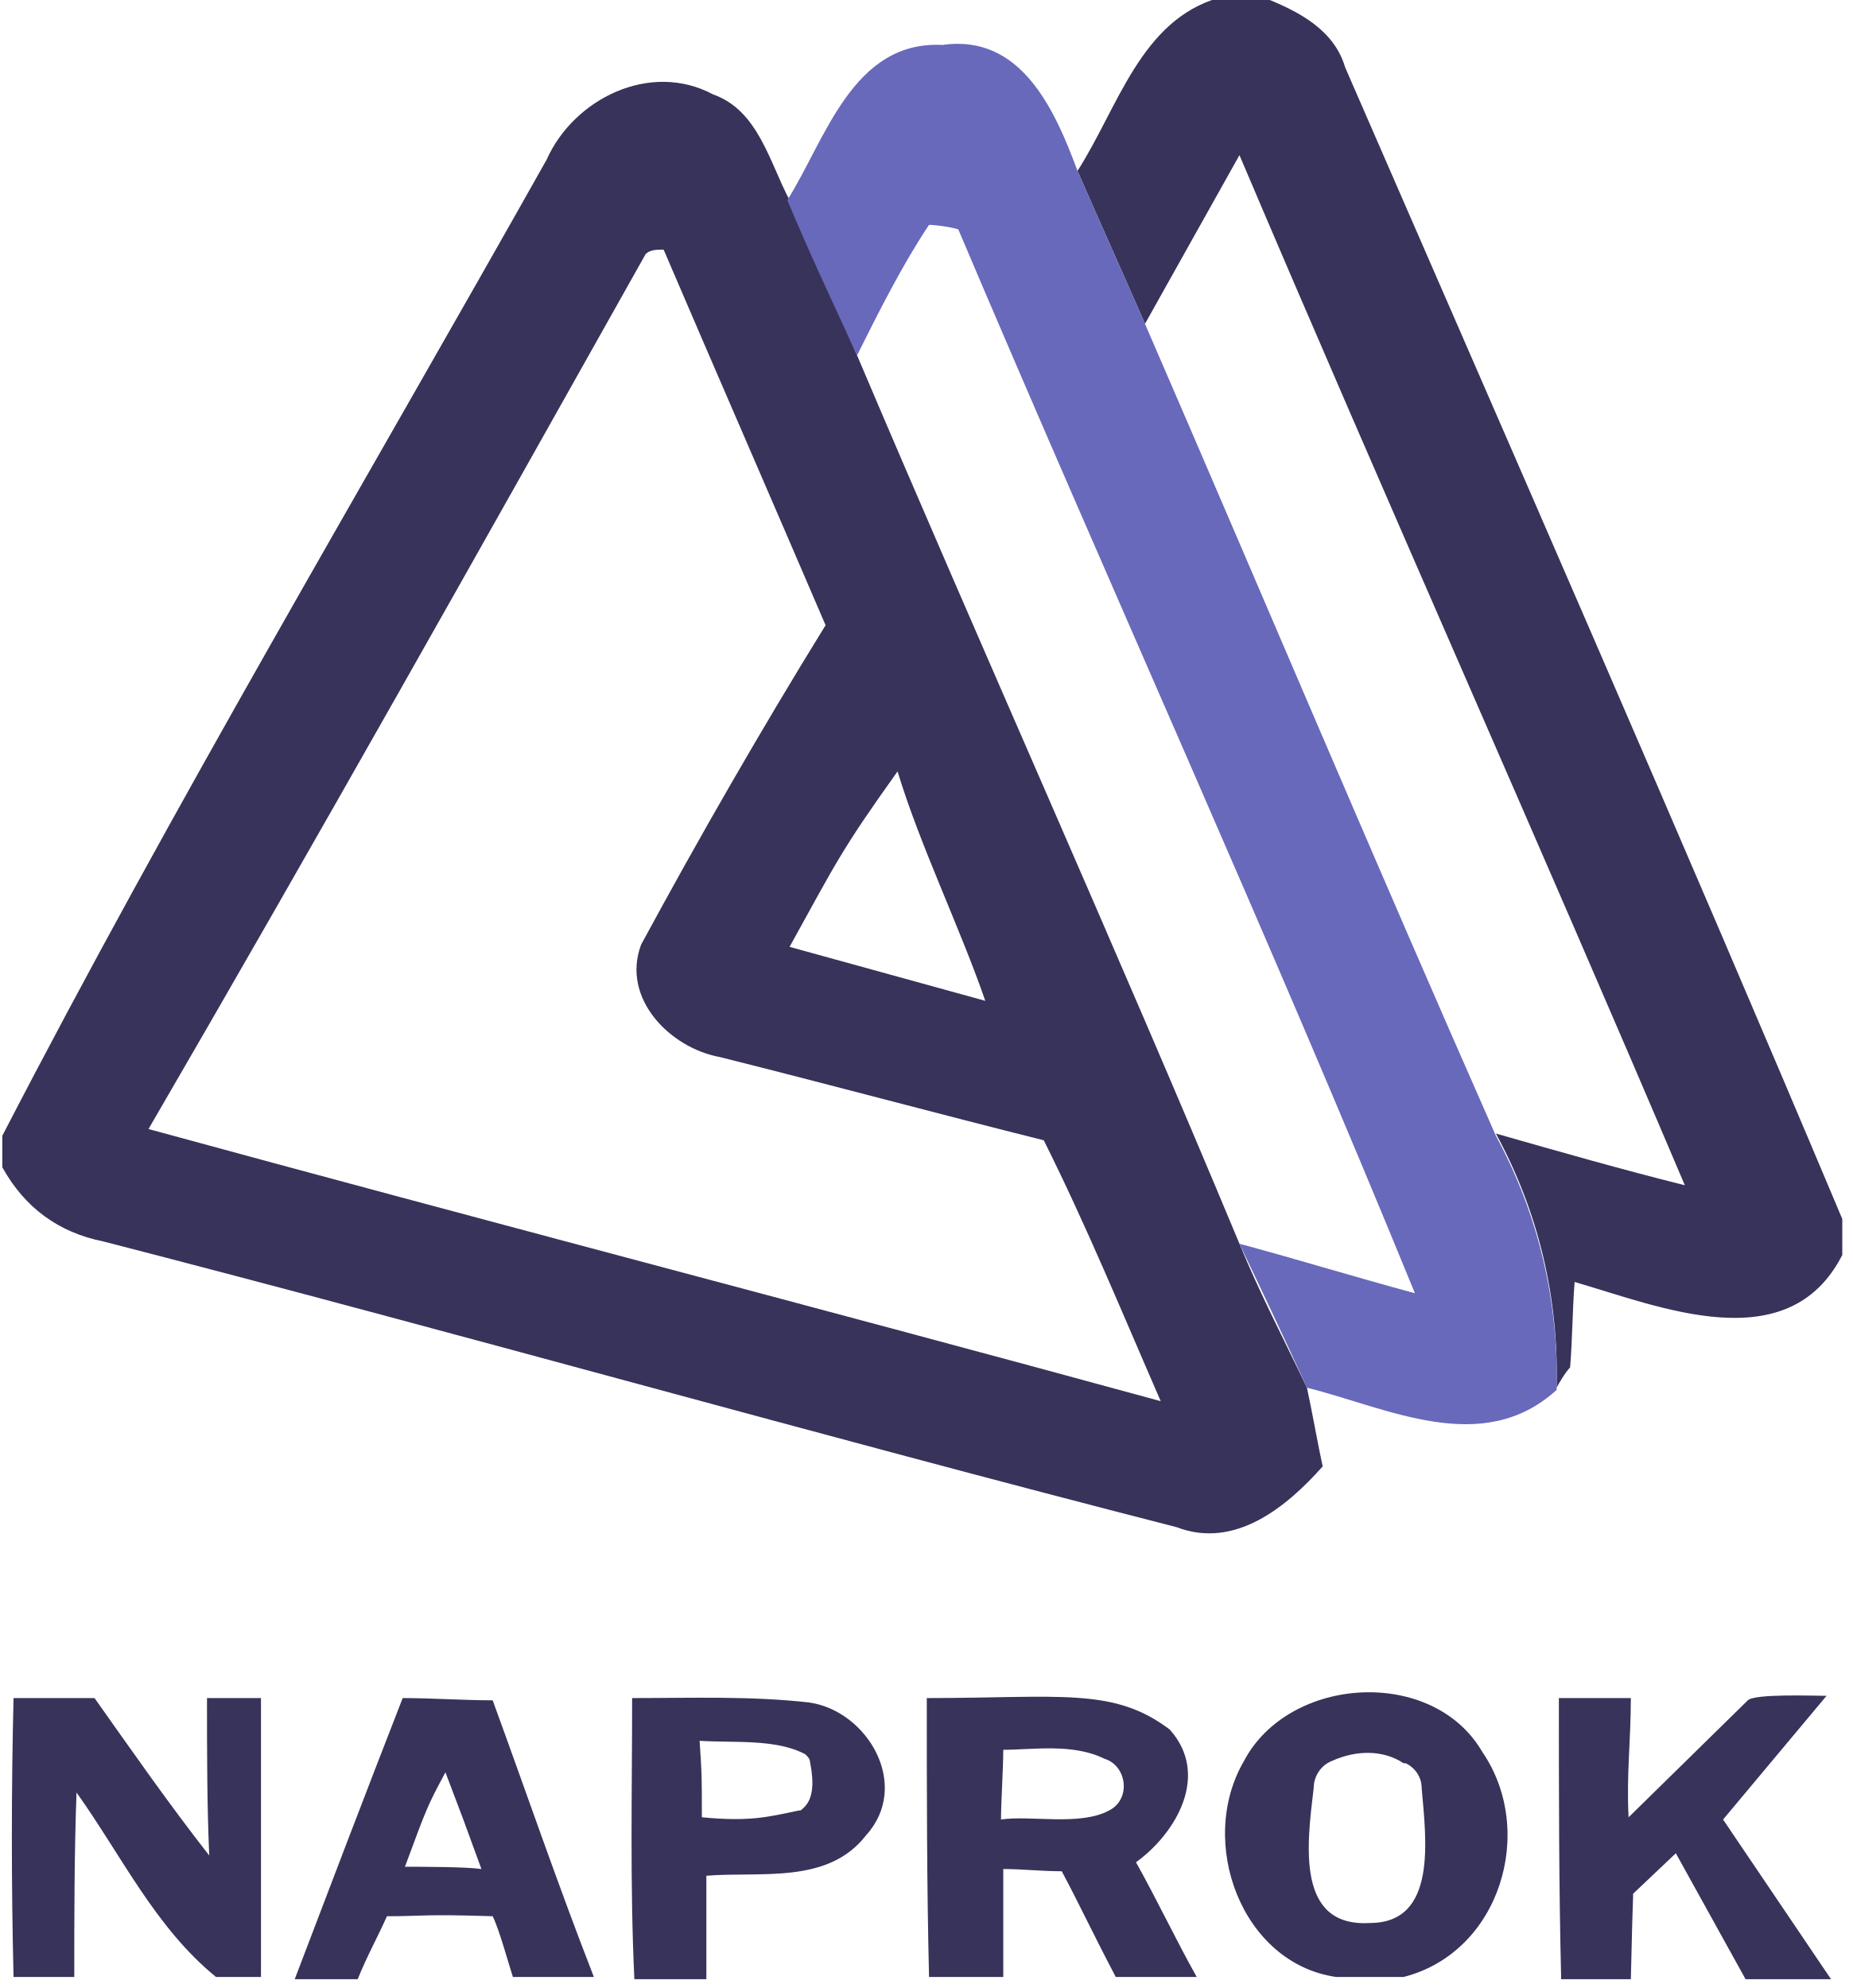
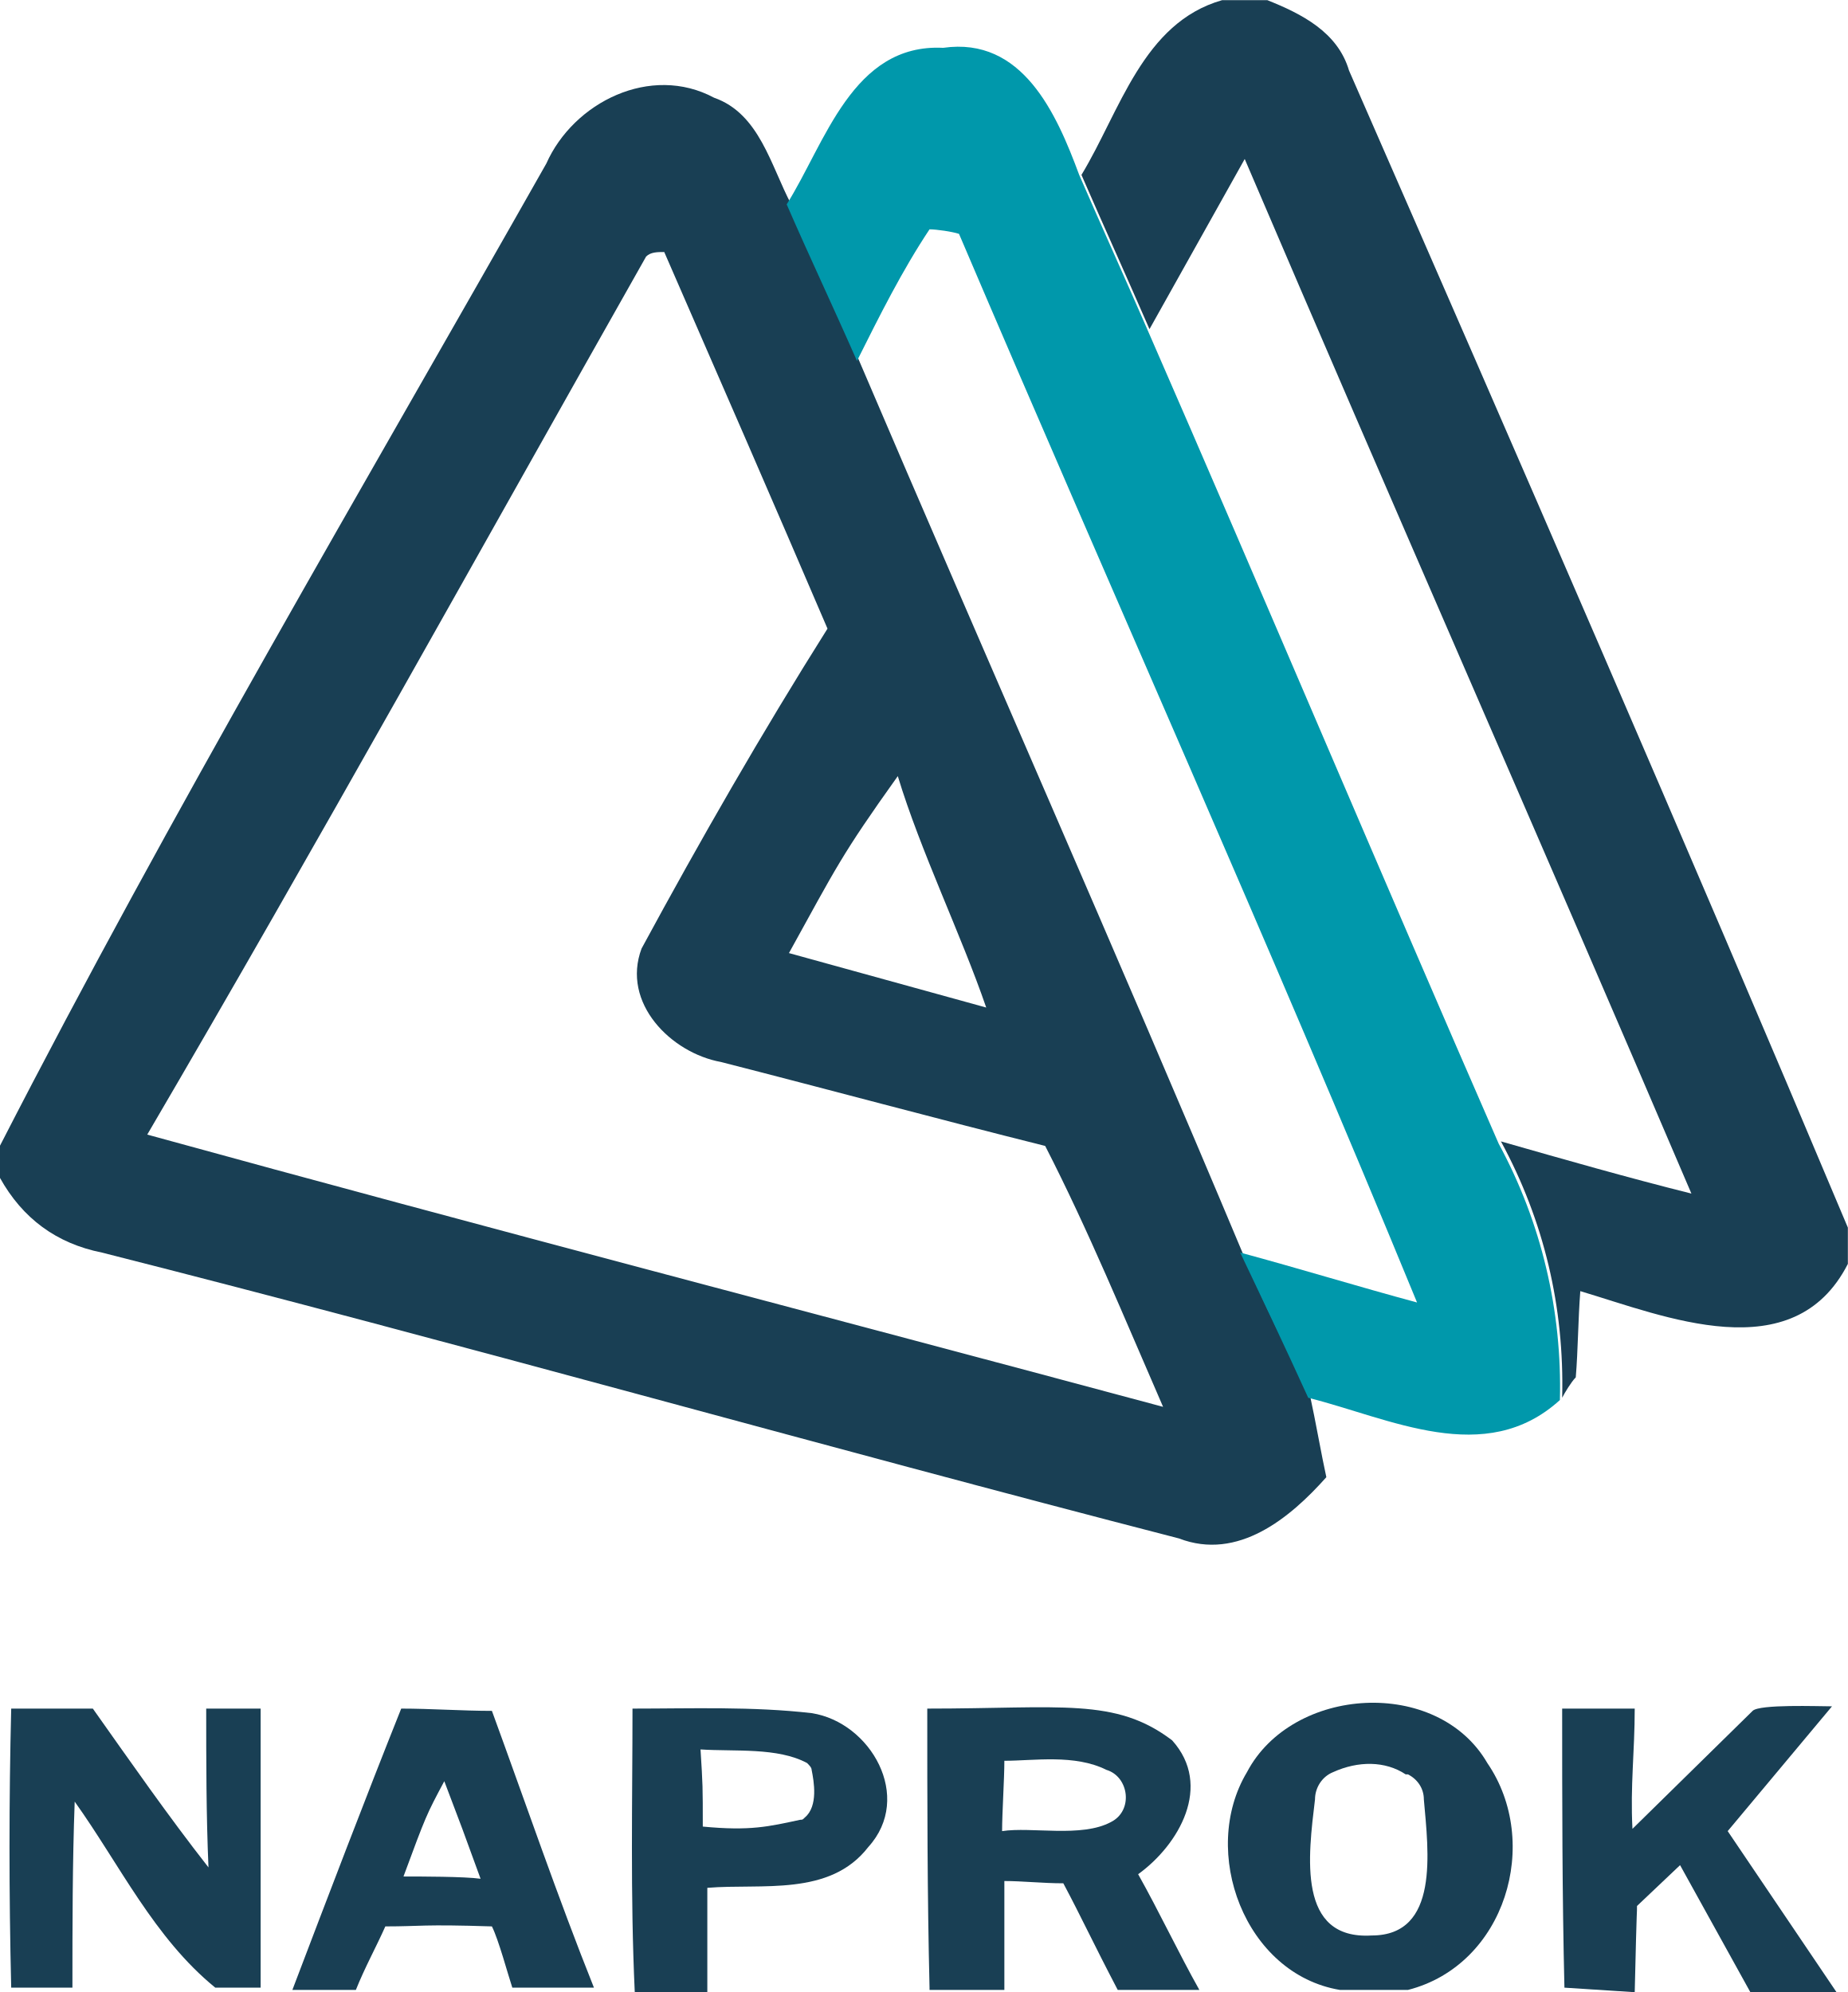
- <svg xmlns="http://www.w3.org/2000/svg" id="Слой_1" viewBox="-918 497 82 88" width="82" height="88">
-   <style id="style3">.st0{fill:#38335a}.st1{fill:#6869bb}</style>
-   <g id="g6" transform="translate(-4.037 2.185) scale(.9956)">
+ <svg xmlns="http://www.w3.org/2000/svg" id="Слой_1" viewBox="-88 317 80.709 87.009" width="80.709" height="87.009">
+   <style id="style3">.st0{fill:#193f54}.st1{fill:#0098ab}</style>
+   <g id="g3348" transform="matrix(.9903 0 0 .991 908.137 -489.567)">
    <g id="_x23_38335aff">
-       <path id="path6" class="st0" d="M-863.8 496.9h2c1.5.6 3.1 1.4 3.6 3.1 7.4 17 14.9 34.1 22.1 51.2v1.6c-2.4 4.7-8.1 2.3-11.9 1.2-.1 1.3-.1 2.6-.2 3.8-.2.2-.5.7-.6.9.1-4-.8-7.8-2.7-11.3 2.8.8 5.6 1.6 8.4 2.3-6.5-15.3-13.3-30.5-19.8-45.8l-4.2 7.5c-1-2.3-2-4.5-3-6.8 1.8-2.8 2.8-6.7 6.3-7.7z" fill="#38335a" />
-       <path id="path8" class="st0" d="M-893.7 504.1c1.2-2.7 4.6-4.4 7.4-2.9 2 .7 2.5 3 3.4 4.7l3 6.9c5.6 13.2 11.5 26.3 17 39.5.9 2.2 2 4.3 3 6.4.2.9.5 2.6.7 3.5-1.6 1.8-3.9 3.7-6.5 2.7-16-4.1-31.8-8.6-47.7-12.7-2-.4-3.5-1.5-4.5-3.3v-1.4c7.6-14.7 16.1-29 24.2-43.4m4.4 4.2c-7.3 13-14.6 26-22.1 38.9 15 4.1 30 8 45 12.1-1.7-3.9-3.3-7.8-5.2-11.6-4.8-1.2-9.6-2.5-14.4-3.7-2.2-.4-4.4-2.6-3.5-5 2.6-4.8 5.3-9.5 8.2-14.2-2.4-5.6-4.8-11.1-7.2-16.7-.3 0-.6 0-.8.2m6.4 30.8l8.7 2.4c-1.1-3.2-2.9-6.9-3.9-10.2-2.5 3.5-2.7 4-4.8 7.8z" fill="#38335a" />
-       <path id="path10" class="st0" d="M-908.8 572.5h2.4v12.4h-2c-2.7-2.2-4.2-5.4-6.2-8.2-.1 2.7-.1 5.5-.1 8.2h-2.7c-.1-4.1-.1-8.3 0-12.4h3.6c1.7 2.4 3.3 4.7 5.1 7-.1-2.2-.1-4.7-.1-7z" fill="#38335a" />
-       <path id="path12" class="st0" d="M-900.1 572.5c1.3 0 2.7.1 4 .1 1.5 4.1 2.9 8.2 4.5 12.3h-3.6c-.2-.6-.6-2.1-.9-2.7-3.1-.1-3.1 0-4.7 0-.4.9-.9 1.8-1.3 2.8h-2.8c1.6-4.2 3.2-8.4 4.8-12.5m.1 7.5c.7 0 2.7 0 3.4.1-.8-2.2-.8-2.2-1.6-4.3-.8 1.5-.8 1.5-1.8 4.2z" fill="#38335a" />
-       <path id="path14" class="st0" d="M-889.9 572.5c2.6 0 5.3-.1 7.9.2 2.6.4 4.5 3.7 2.5 5.9-1.7 2.2-4.7 1.6-7.1 1.8v4.6h-3.2c-.2-4.2-.1-8.4-.1-12.5m3.1 5.3c2.1.2 2.9 0 4.3-.3.1 0 .1 0 .2-.1.6-.5.4-1.6.3-2.1 0-.1-.1-.2-.2-.3-1.3-.7-3.2-.5-4.7-.6.1 1.5.1 1.5.1 3.4z" fill="#38335a" />
-       <path id="path16" class="st0" d="M-876.7 584.9c-.1-4.1-.1-8.3-.1-12.4 5.9 0 8.3-.5 10.8 1.4 1.8 2 .3 4.6-1.5 5.9.9 1.6 1.8 3.5 2.7 5.1h-3.6c-1.1-2.1-1.6-3.2-2.4-4.7-.9 0-1.8-.1-2.6-.1v4.8h-3.3m3.3-10.1c0 .8-.1 2.3-.1 3.1 1.3-.2 3.5.3 4.8-.4 1-.5.8-2-.2-2.3-1.4-.7-3.2-.4-4.5-.4z" fill="#38335a" />
-       <path id="path18" class="st0" d="M-862.7 575.3c2-3.8 8.4-4.2 10.6-.4 2.4 3.5.8 8.9-3.5 10h-3c-4.2-.6-6.2-6-4.1-9.6m3.9 0c-.5.2-.8.7-.8 1.2-.3 2.5-.8 6.2 2.5 6 3 0 2.5-3.7 2.3-6 0-.5-.3-.9-.7-1.1h-.1c-.9-.6-2.1-.6-3.2-.1.1 0 0 0 0 0z" fill="#38335a" />
-       <path id="path20" class="st0" d="M-848.6 584.9c-.1-4.1-.1-8.3-.1-12.4h3.2c0 1.9-.2 3.4-.1 5.3l5.3-5.2c.3-.3 2.9-.2 3.5-.2l-4.6 5.5 4.8 7.1h-3.8l-3.1-5.6-1.9 1.8c0 .5 0-.5-.1 3.8h-3.1v-.1z" fill="#38335a" />
+       <path d="M-952 813.9h2c1.5.6 3.1 1.4 3.6 3.1 7.4 16.9 14.8 33.9 22 51v1.6c-2.4 4.7-8.1 2.3-11.8 1.2-.1 1.3-.1 2.6-.2 3.8-.2.2-.5.7-.6.9.1-4-.8-7.8-2.7-11.3 2.8.8 5.6 1.6 8.4 2.3-6.5-15.2-13.2-30.4-19.7-45.6l-4.2 7.5c-1-2.3-2-4.5-3-6.8 1.7-2.8 2.7-6.7 6.2-7.7z" class="st0" id="path6" fill="#193f54" />
+       <path d="M-981.8 821.1c1.2-2.7 4.6-4.4 7.4-2.9 2 .7 2.5 3 3.4 4.7l3 6.9c5.6 13.1 11.4 26.2 16.9 39.3.9 2.2 2 4.3 3 6.4.2.9.5 2.6.7 3.5-1.6 1.8-3.9 3.7-6.5 2.7-15.9-4.1-31.7-8.6-47.5-12.6-2-.4-3.5-1.5-4.5-3.3v-1.4c7.6-14.8 16-29 24.1-43.3m4.4 4.1c-7.3 12.9-14.5 25.9-22 38.7 14.9 4.1 29.9 8 44.8 12-1.7-3.9-3.3-7.8-5.2-11.5-4.8-1.2-9.6-2.5-14.3-3.7-2.2-.4-4.4-2.6-3.5-5 2.6-4.8 5.3-9.5 8.2-14.1-2.4-5.6-4.8-11.1-7.2-16.6-.3 0-.6 0-.8.2m6.3 30.7l8.7 2.4c-1.1-3.2-2.9-6.9-3.9-10.2-2.5 3.5-2.7 4-4.8 7.8z" class="st0" id="path8" fill="#193f54" />
+       <path d="M-996.8 889.2h2.4v12.3h-2c-2.7-2.2-4.2-5.4-6.2-8.2-.1 2.7-.1 5.5-.1 8.2h-2.7c-.1-4.1-.1-8.3 0-12.3h3.6c1.7 2.4 3.3 4.7 5.1 7-.1-2.3-.1-4.7-.1-7z" class="st0" id="path10" fill="#193f54" />
+       <path d="M-988.2 889.2c1.3 0 2.7.1 4 .1 1.5 4.1 2.9 8.2 4.5 12.2h-3.6c-.2-.6-.6-2.1-.9-2.7-3.1-.1-3.1 0-4.7 0-.4.9-.9 1.8-1.3 2.8h-2.8c1.6-4.2 3.2-8.4 4.8-12.4m.1 7.4c.7 0 2.7 0 3.4.1-.8-2.2-.8-2.2-1.6-4.3-.8 1.5-.8 1.5-1.8 4.2z" class="st0" id="path12" fill="#193f54" />
+       <path d="M-978 889.2c2.6 0 5.3-.1 7.9.2 2.6.4 4.5 3.7 2.5 5.9-1.7 2.2-4.7 1.6-7.1 1.8v4.6h-3.2c-.2-4.3-.1-8.5-.1-12.5m3.1 5.2c2.1.2 2.9 0 4.3-.3.1 0 .1 0 .2-.1.6-.5.4-1.6.3-2.1 0-.1-.1-.2-.2-.3-1.3-.7-3.2-.5-4.7-.6.1 1.6.1 1.6.1 3.4z" class="st0" id="path14" fill="#193f54" />
+       <path d="M-964.9 901.5c-.1-4.1-.1-8.3-.1-12.3 5.9 0 8.3-.5 10.8 1.4 1.8 2 .3 4.6-1.5 5.9.9 1.6 1.8 3.5 2.7 5.1h-3.6c-1.1-2.1-1.6-3.2-2.4-4.7-.9 0-1.8-.1-2.6-.1v4.8h-3.3m3.3-10.1c0 .8-.1 2.3-.1 3.1 1.3-.2 3.5.3 4.8-.4 1-.5.8-2-.2-2.3-1.4-.7-3.2-.4-4.5-.4z" class="st0" id="path16" fill="#193f54" />
+       <path d="M-950.9 892c2-3.8 8.4-4.2 10.6-.4 2.4 3.5.8 8.9-3.5 10h-3c-4.2-.7-6.2-6.1-4.1-9.6m3.8 0c-.5.2-.8.7-.8 1.2-.3 2.5-.8 6.2 2.5 6 3 0 2.5-3.7 2.3-6 0-.5-.3-.9-.7-1.1h-.1c-.9-.6-2.1-.6-3.2-.1.1 0 0 0 0 0z" class="st0" id="path18" fill="#193f54" />
+       <path d="M-936.9 901.5c-.1-4.1-.1-8.3-.1-12.3h3.2c0 1.9-.2 3.4-.1 5.3l5.3-5.2c.3-.3 2.9-.2 3.5-.2l-4.6 5.5 4.8 7.1h-3.8l-3.1-5.6-1.9 1.8c0 .5 0-.5-.1 3.8l-3.1-.2z" class="st0" id="path20" fill="#193f54" />
    </g>
    <g id="_x23_6869bbff">
-       <path id="path23" class="st1" d="M-883 505.9c1.7-2.7 2.9-7.1 6.9-6.9 3.5-.5 5 2.9 6 5.6 1 2.3 2 4.5 3 6.8 5.2 12 10.3 24.1 15.6 36.1 1.9 3.5 2.8 7.4 2.7 11.3-3.3 3-7.5.8-11.1-.1-1-2.2-2-4.3-3-6.4 2.6.7 5.2 1.5 7.8 2.2-6.5-15.9-13.6-31.5-20.3-47.3-.3-.1-1-.2-1.3-.2-1.2 1.8-2.2 3.8-3.2 5.8-1.1-2.4-2.1-4.5-3.1-6.9z" fill="#6869bb" />
+       <path d="M-971.2 822.9c1.7-2.7 2.9-7.1 6.9-6.9 3.5-.5 5 2.9 6 5.6 1 2.3 2 4.5 3 6.8 5.2 11.9 10.3 24 15.5 35.9 1.9 3.5 2.8 7.4 2.7 11.3-3.3 3-7.5.8-11.1-.1-1-2.2-2-4.3-3-6.4 2.6.7 5.2 1.5 7.8 2.2-6.5-15.8-13.5-31.4-20.2-47.1-.3-.1-1-.2-1.3-.2-1.2 1.8-2.2 3.8-3.2 5.8-1.1-2.5-2.1-4.6-3.1-6.9z" class="st1" id="path23" fill="#0098ab" />
    </g>
  </g>
</svg>
